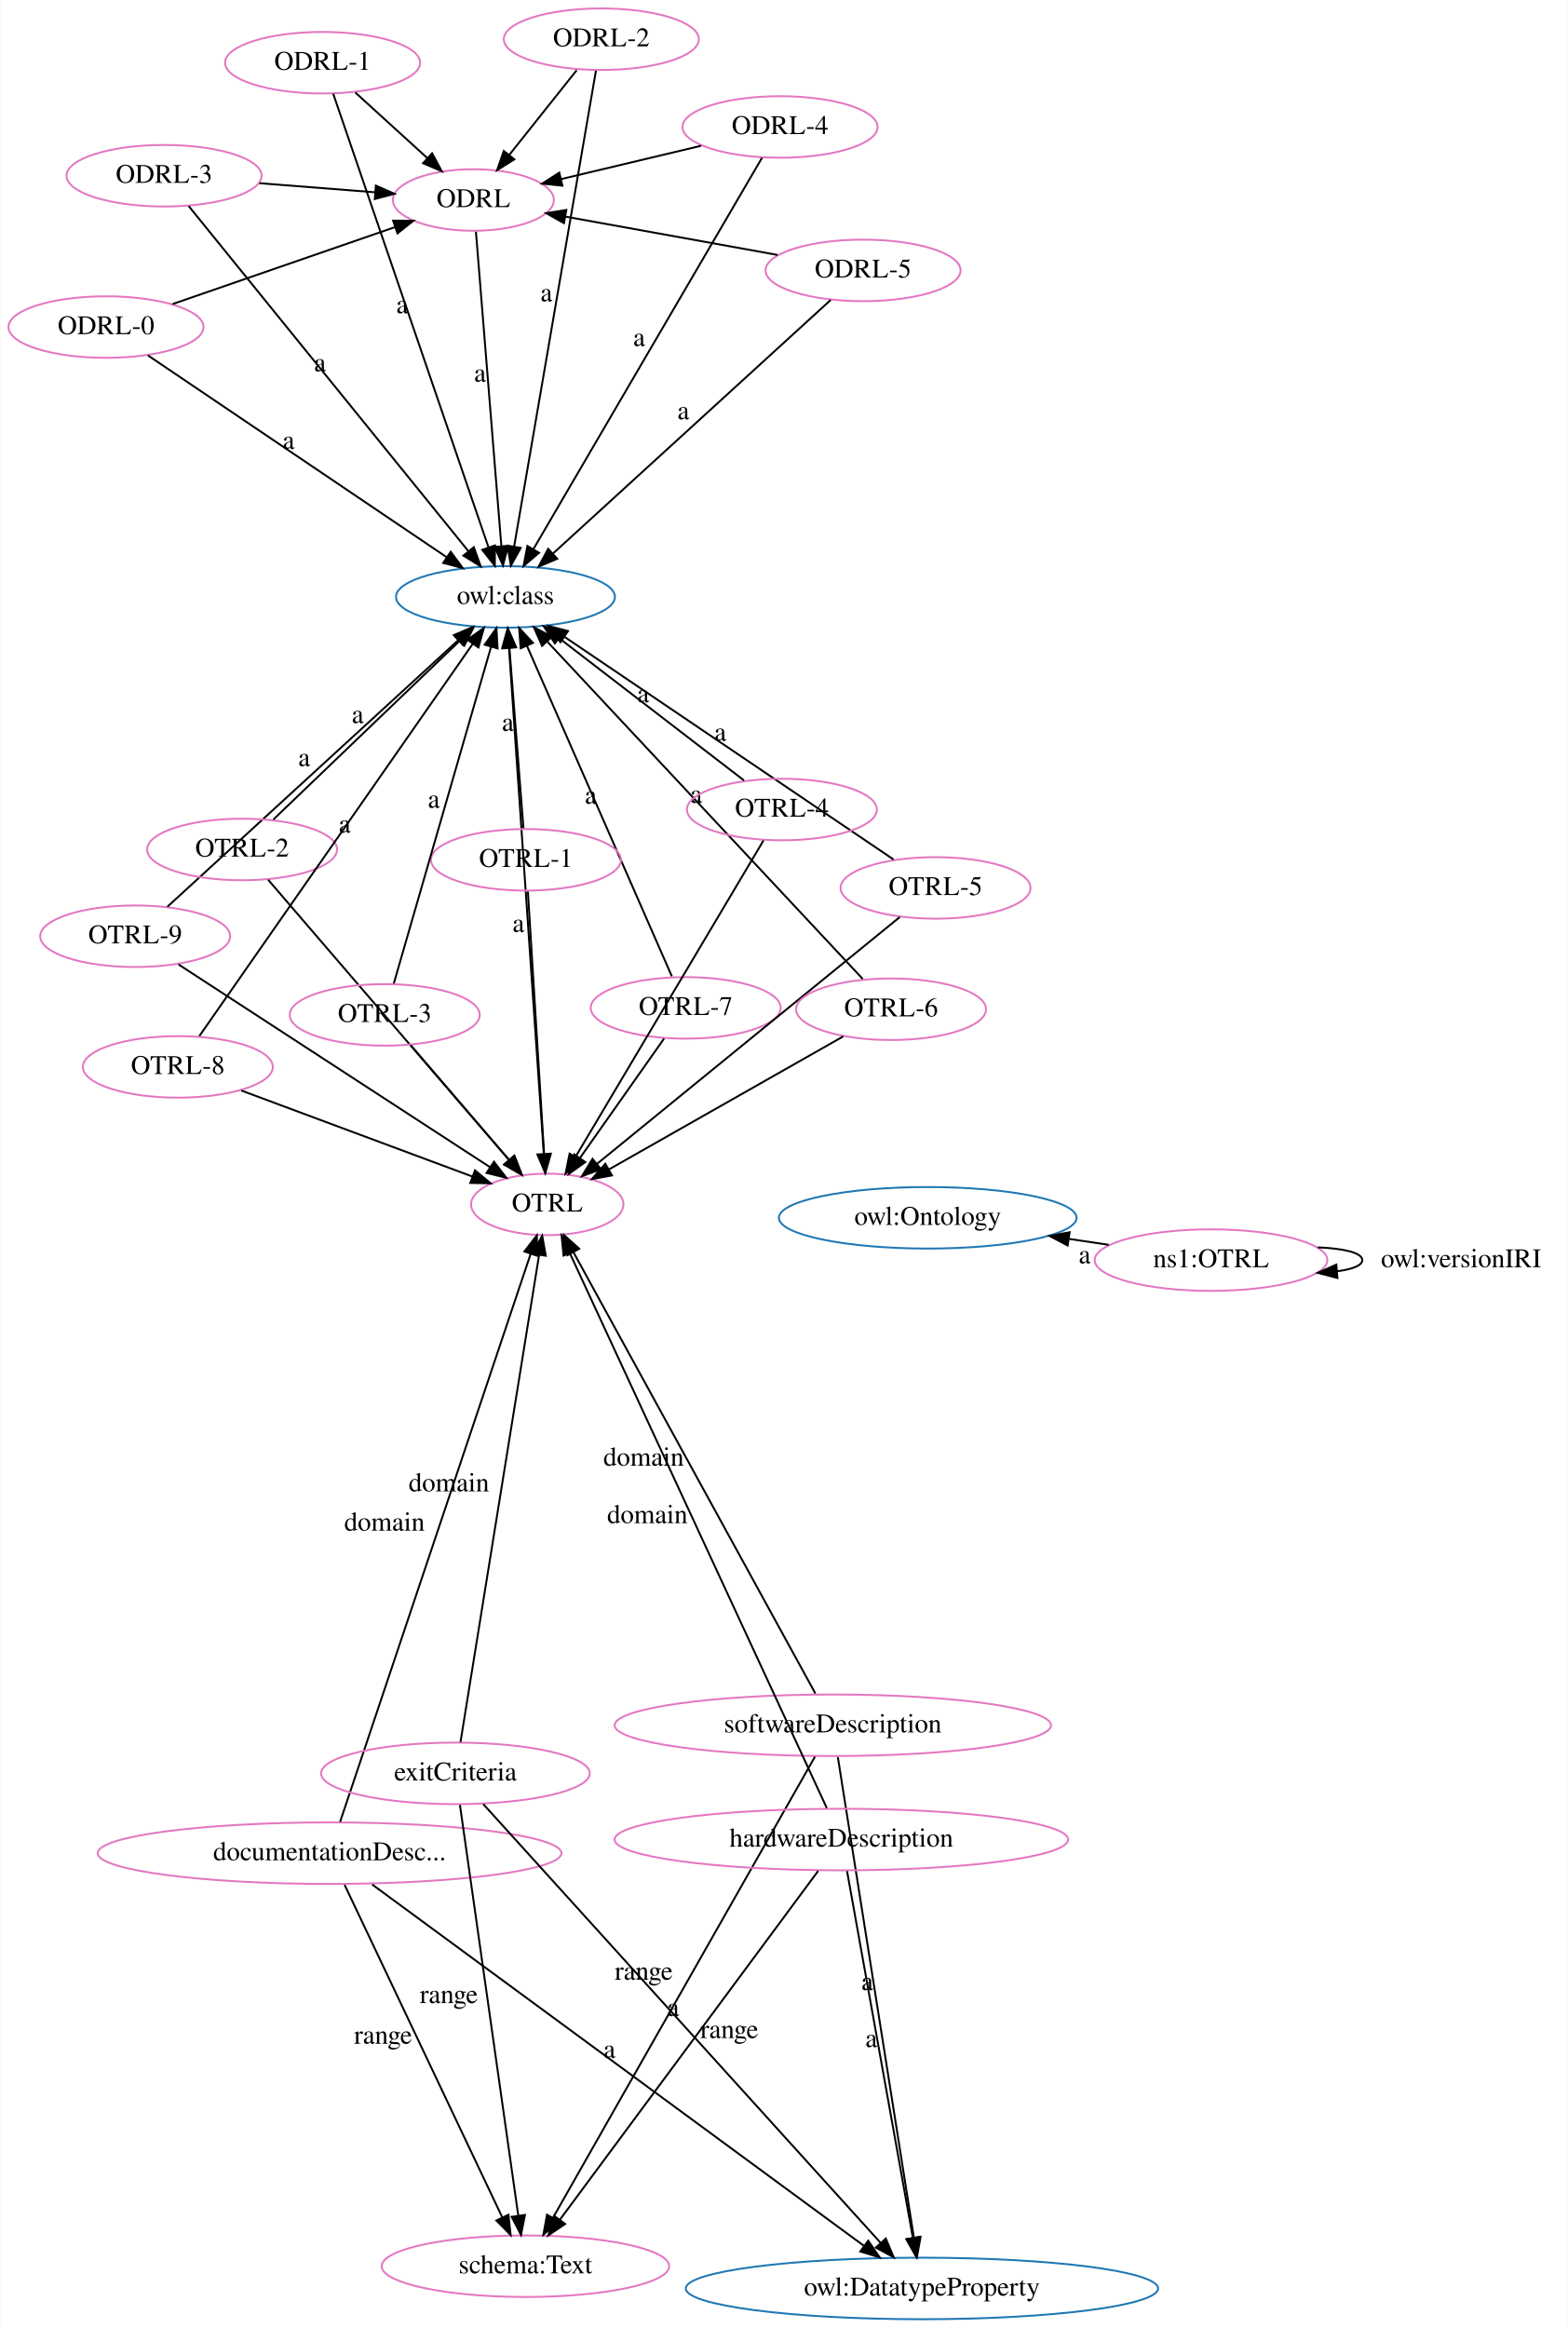
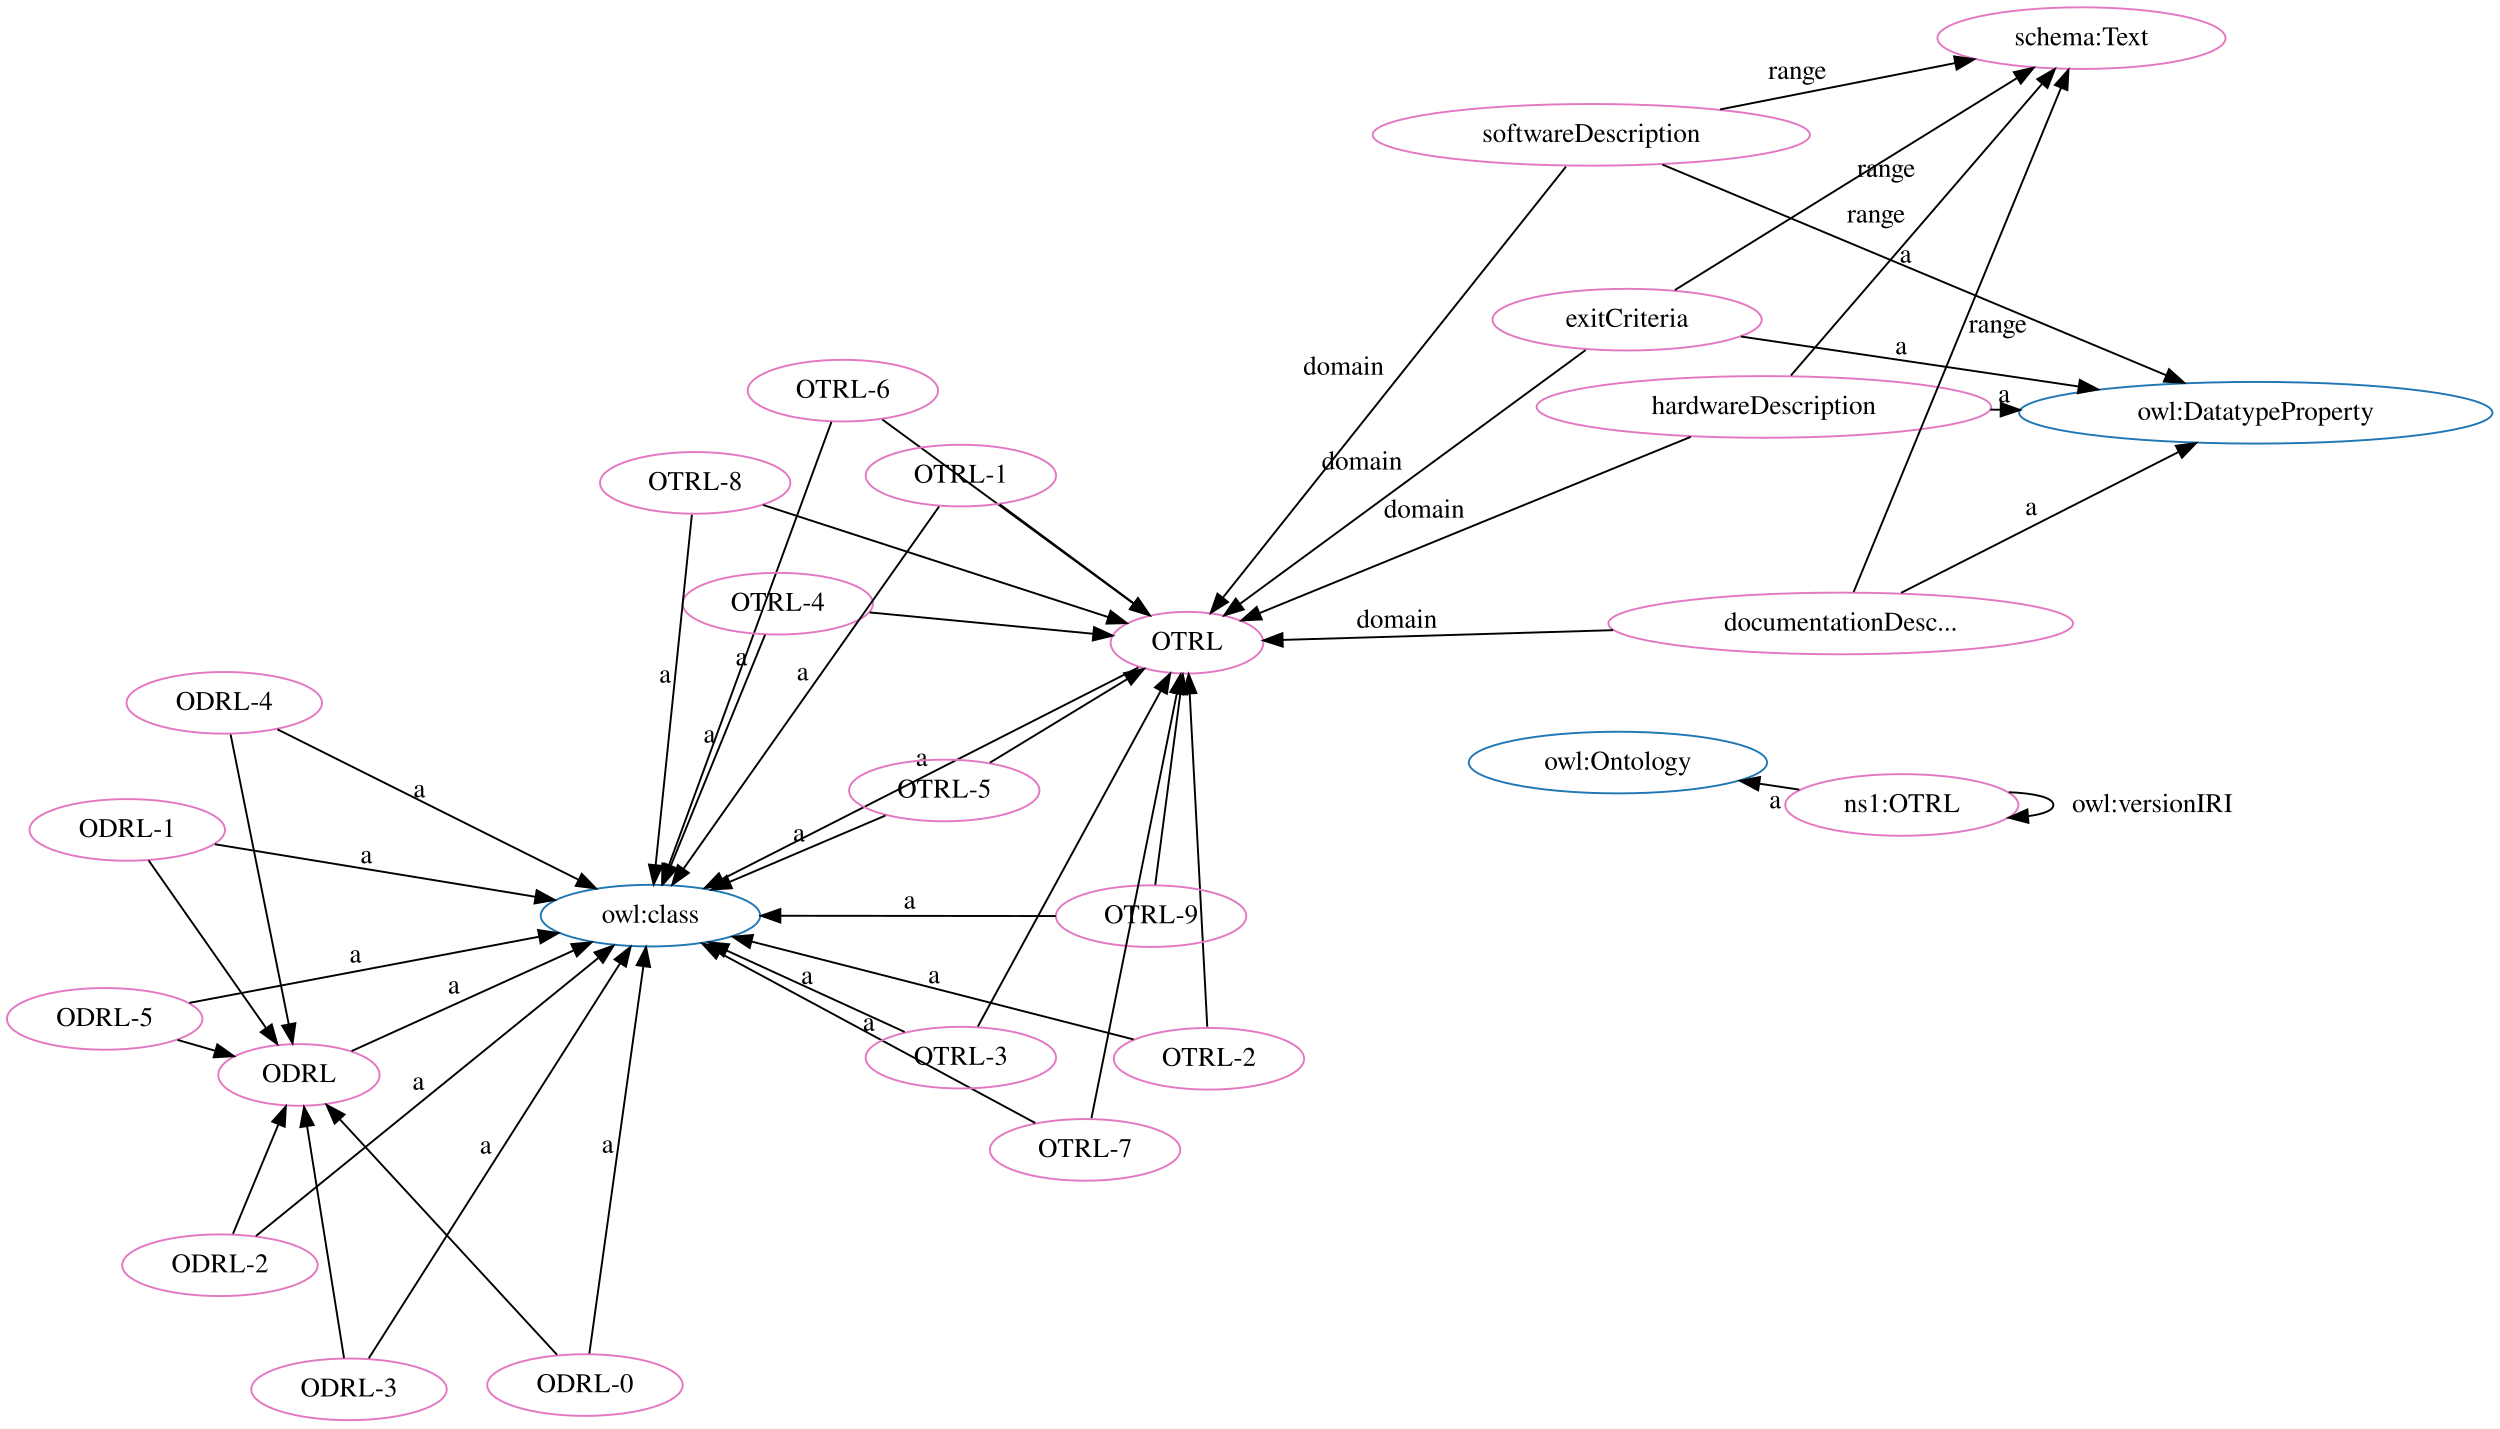
- <svg xmlns="http://www.w3.org/2000/svg" width="817pt" height="1213pt" viewBox="0.00 0.00 816.76 1213.00">
-   <g id="graph0" class="graph" transform="scale(1 1) rotate(0) translate(4 1209)">
-     <polygon fill="white" stroke="transparent" points="-4,4 -4,-1209 812.76,-1209 812.76,4 -4,4" />
+ <svg xmlns="http://www.w3.org/2000/svg" width="1300pt" height="743pt" viewBox="0.00 0.00 1300.00 743.00">
+   <g id="graph0" class="graph" transform="scale(1 1) rotate(0) translate(4 739)">
+     <polygon fill="white" stroke="transparent" points="-4,4 -4,-739 1296,-739 1296,4 -4,4" />
    <g id="node1" class="node">
-       <ellipse fill="none" stroke="#1f77b4" cx="476.3" cy="-16.6" rx="123.07" ry="16.03" />
-       <text text-anchor="middle" x="476.3" y="-12.9" font-family="Times,serif" font-size="14.00">owl:DatatypeProperty</text>
+       <ellipse fill="none" stroke="#1f77b4" cx="334.22" cy="-262.87" rx="57.05" ry="16.03" />
+       <text text-anchor="middle" x="334.22" y="-259.17" font-family="Times,serif" font-size="14.00">owl:class</text>
    </g>
    <g id="node2" class="node">
-       <ellipse fill="none" stroke="#1f77b4" cx="259.28" cy="-897.98" rx="57.05" ry="16.03" />
-       <text text-anchor="middle" x="259.28" y="-894.28" font-family="Times,serif" font-size="14.00">owl:class</text>
+       <ellipse fill="none" stroke="#e377c2" cx="151.44" cy="-180.03" rx="41.94" ry="16.03" />
+       <text text-anchor="middle" x="151.44" y="-176.33" font-family="Times,serif" font-size="14.00">ODRL</text>
+     </g>
+     <g id="edge36" class="edge">
+       <path fill="none" stroke="black" d="M178.8,-192.43C209.39,-206.3 259.2,-228.87 294.17,-244.72" />
+       <polygon fill="black" stroke="black" points="293.06,-248.06 303.61,-249 295.95,-241.68 293.06,-248.06" />
+       <text text-anchor="middle" x="231.99" y="-222.38" font-family="Times,serif" font-size="14.00">a</text>
    </g>
    <g id="node3" class="node">
-       <ellipse fill="none" stroke="#1f77b4" cx="479.32" cy="-574.47" rx="77.56" ry="16.03" />
-       <text text-anchor="middle" x="479.32" y="-570.77" font-family="Times,serif" font-size="14.00">owl:Ontology</text>
+       <ellipse fill="none" stroke="#1f77b4" cx="837.32" cy="-342.47" rx="77.56" ry="16.03" />
+       <text text-anchor="middle" x="837.32" y="-338.77" font-family="Times,serif" font-size="14.00">owl:Ontology</text>
    </g>
    <g id="node4" class="node">
-       <ellipse fill="none" stroke="#e377c2" cx="281.05" cy="-581.44" rx="39.7" ry="16.03" />
-       <text text-anchor="middle" x="281.05" y="-577.74" font-family="Times,serif" font-size="14.00">OTRL</text>
+       <ellipse fill="none" stroke="#1f77b4" cx="1169.01" cy="-524.37" rx="123.07" ry="16.03" />
+       <text text-anchor="middle" x="1169.01" y="-520.67" font-family="Times,serif" font-size="14.00">owl:DatatypeProperty</text>
+     </g>
+     <g id="node5" class="node">
+       <ellipse fill="none" stroke="#e377c2" cx="613.24" cy="-404.79" rx="39.7" ry="16.03" />
+       <text text-anchor="middle" x="613.24" y="-401.09" font-family="Times,serif" font-size="14.00">OTRL</text>
+     </g>
+     <g id="edge42" class="edge">
+       <path fill="none" stroke="black" d="M587.99,-391.94C538.69,-366.86 429.4,-311.28 371.65,-281.91" />
+       <polygon fill="black" stroke="black" points="373,-278.67 362.5,-277.25 369.83,-284.91 373,-278.67" />
+       <text text-anchor="middle" x="475.32" y="-340.72" font-family="Times,serif" font-size="14.00">a</text>
+     </g>
+     <g id="node6" class="node">
+       <ellipse fill="none" stroke="#e377c2" cx="110.37" cy="-81.08" rx="50.82" ry="16.03" />
+       <text text-anchor="middle" x="110.37" y="-77.38" font-family="Times,serif" font-size="14.00">ODRL-2</text>
+     </g>
+     <g id="edge21" class="edge">
+       <path fill="none" stroke="black" d="M129.07,-96.27C168.64,-128.4 260.97,-203.38 307.05,-240.81" />
+       <polygon fill="black" stroke="black" points="305.13,-243.75 315.1,-247.34 309.54,-238.32 305.13,-243.75" />
+       <text text-anchor="middle" x="213.56" y="-172.34" font-family="Times,serif" font-size="14.00">a</text>
+     </g>
+     <g id="edge28" class="edge">
+       <path fill="none" stroke="black" d="M117.15,-97.42C123.57,-112.89 133.31,-136.36 140.77,-154.33" />
+       <polygon fill="black" stroke="black" points="137.58,-155.77 144.65,-163.67 144.04,-153.09 137.58,-155.77" />
+     </g>
+     <g id="node7" class="node">
+       <ellipse fill="none" stroke="#e377c2" cx="434.3" cy="-535.87" rx="49.49" ry="16.03" />
+       <text text-anchor="middle" x="434.3" y="-532.17" font-family="Times,serif" font-size="14.00">OTRL-6</text>
+     </g>
+     <g id="edge22" class="edge">
+       <path fill="none" stroke="black" d="M428.34,-519.61C411.62,-474.01 364.18,-344.6 343.76,-288.89" />
+       <polygon fill="black" stroke="black" points="347,-287.57 340.27,-279.39 340.43,-289.98 347,-287.57" />
+       <text text-anchor="middle" x="381.55" y="-393.05" font-family="Times,serif" font-size="14.00">a</text>
+     </g>
+     <g id="edge25" class="edge">
+       <path fill="none" stroke="black" d="M454.83,-520.83C487.04,-497.24 549.5,-451.48 585.62,-425.02" />
+       <polygon fill="black" stroke="black" points="587.77,-427.78 593.77,-419.05 583.64,-422.14 587.77,-427.78" />
+     </g>
+     <g id="node8" class="node">
+       <ellipse fill="none" stroke="#e377c2" cx="300.18" cy="-18.77" rx="50.82" ry="16.03" />
+       <text text-anchor="middle" x="300.18" y="-15.07" font-family="Times,serif" font-size="14.00">ODRL-0</text>
+     </g>
+     <g id="edge23" class="edge">
+       <path fill="none" stroke="black" d="M302.46,-35.16C308.24,-76.59 323.47,-185.77 330.53,-236.4" />
+       <polygon fill="black" stroke="black" points="327.09,-237.12 331.94,-246.54 334.03,-236.16 327.09,-237.12" />
+       <text text-anchor="middle" x="311.99" y="-139.58" font-family="Times,serif" font-size="14.00">a</text>
+     </g>
+     <g id="edge26" class="edge">
+       <path fill="none" stroke="black" d="M285.64,-34.53C259.25,-63.14 203.34,-123.76 172.67,-157.01" />
+       <polygon fill="black" stroke="black" points="170.02,-154.73 165.81,-164.45 175.16,-159.47 170.02,-154.73" />
+     </g>
+     <g id="node9" class="node">
+       <ellipse fill="none" stroke="#e377c2" cx="624.65" cy="-188.44" rx="49.49" ry="16.03" />
+       <text text-anchor="middle" x="624.65" y="-184.74" font-family="Times,serif" font-size="14.00">OTRL-2</text>
+     </g>
+     <g id="edge4" class="edge">
+       <path fill="none" stroke="black" d="M585.48,-198.48C534.21,-211.62 444.17,-234.69 386.94,-249.36" />
+       <polygon fill="black" stroke="black" points="385.82,-246.03 377.01,-251.9 387.56,-252.81 385.82,-246.03" />
+       <text text-anchor="middle" x="481.71" y="-227.72" font-family="Times,serif" font-size="14.00">a</text>
+     </g>
+     <g id="edge44" class="edge">
+       <path fill="none" stroke="black" d="M623.78,-205.06C621.81,-242.36 617.03,-332.98 614.65,-378.21" />
+       <polygon fill="black" stroke="black" points="611.14,-378.24 614.11,-388.41 618.13,-378.61 611.14,-378.24" />
+     </g>
+     <g id="node10" class="node">
+       <ellipse fill="none" stroke="#e377c2" cx="1078.36" cy="-719.17" rx="74.91" ry="16.03" />
+       <text text-anchor="middle" x="1078.36" y="-715.47" font-family="Times,serif" font-size="14.00">schema:Text</text>
+     </g>
+     <g id="node11" class="node">
+       <ellipse fill="none" stroke="#e377c2" cx="984.95" cy="-320.42" rx="60.62" ry="16.03" />
+       <text text-anchor="middle" x="984.95" y="-316.72" font-family="Times,serif" font-size="14.00">ns1:OTRL</text>
+     </g>
+     <g id="edge30" class="edge">
+       <path fill="none" stroke="black" d="M931.65,-328.38C924.94,-329.38 917.98,-330.42 911.02,-331.46" />
+       <polygon fill="black" stroke="black" points="910.22,-328.04 900.85,-332.98 911.26,-334.96 910.22,-328.04" />
+       <text text-anchor="middle" x="919.08" y="-318.72" font-family="Times,serif" font-size="14.00">a</text>
+     </g>
+     <g id="edge27" class="edge">
+       <path fill="none" stroke="black" d="M1040.55,-327.05C1053.89,-326.53 1063.76,-324.32 1063.76,-320.42 1063.76,-317.58 1058.55,-315.64 1050.58,-314.59" />
+       <polygon fill="black" stroke="black" points="1050.8,-311.1 1040.55,-313.78 1050.24,-318.07 1050.8,-311.1" />
+       <text text-anchor="middle" x="1115.26" y="-316.72" font-family="Times,serif" font-size="14.00">owl:versionIRI</text>
+     </g>
+     <g id="node12" class="node">
+       <ellipse fill="none" stroke="#e377c2" cx="594.57" cy="-262.61" rx="49.49" ry="16.03" />
+       <text text-anchor="middle" x="594.57" y="-258.91" font-family="Times,serif" font-size="14.00">OTRL-9</text>
+     </g>
+     <g id="edge6" class="edge">
+       <path fill="none" stroke="black" d="M544.99,-262.66C504.47,-262.7 446.79,-262.76 402,-262.8" />
+       <polygon fill="black" stroke="black" points="401.78,-259.3 391.79,-262.81 401.79,-266.3 401.78,-259.3" />
+       <text text-anchor="middle" x="469" y="-266.53" font-family="Times,serif" font-size="14.00">a</text>
+     </g>
+     <g id="edge1" class="edge">
+       <path fill="none" stroke="black" d="M596.72,-278.92C599.89,-303.11 605.89,-348.77 609.72,-377.94" />
+       <polygon fill="black" stroke="black" points="606.3,-378.77 611.07,-388.23 613.24,-377.86 606.3,-378.77" />
+     </g>
+     <g id="node13" class="node">
+       <ellipse fill="none" stroke="#e377c2" cx="112.61" cy="-373.53" rx="50.82" ry="16.03" />
+       <text text-anchor="middle" x="112.61" y="-369.83" font-family="Times,serif" font-size="14.00">ODRL-4</text>
+     </g>
+     <g id="edge7" class="edge">
+       <path fill="none" stroke="black" d="M140.23,-359.74C179.77,-340 252.6,-303.62 296.9,-281.5" />
+       <polygon fill="black" stroke="black" points="298.52,-284.61 305.9,-277.01 295.39,-278.34 298.52,-284.61" />
+       <text text-anchor="middle" x="214.07" y="-324.42" font-family="Times,serif" font-size="14.00">a</text>
+     </g>
+     <g id="edge2" class="edge">
+       <path fill="none" stroke="black" d="M115.92,-357.04C122.66,-323.48 138,-247.02 146.14,-206.45" />
+       <polygon fill="black" stroke="black" points="149.6,-206.98 148.13,-196.49 142.74,-205.61 149.6,-206.98" />
+     </g>
+     <g id="node14" class="node">
+       <ellipse fill="none" stroke="#e377c2" cx="400.45" cy="-425.09" rx="49.49" ry="16.03" />
+       <text text-anchor="middle" x="400.45" y="-421.39" font-family="Times,serif" font-size="14.00">OTRL-4</text>
+     </g>
+     <g id="edge32" class="edge">
+       <path fill="none" stroke="black" d="M393.85,-408.94C382.41,-380.9 358.76,-322.99 344.93,-289.11" />
+       <polygon fill="black" stroke="black" points="348,-287.37 340.98,-279.43 341.52,-290.01 348,-287.37" />
+       <text text-anchor="middle" x="364.89" y="-352.83" font-family="Times,serif" font-size="14.00">a</text>
+     </g>
+     <g id="edge3" class="edge">
+       <path fill="none" stroke="black" d="M448.2,-420.53C482.89,-417.22 529.67,-412.76 564.56,-409.43" />
+       <polygon fill="black" stroke="black" points="564.91,-412.91 574.53,-408.48 564.24,-405.95 564.91,-412.91" />
+     </g>
+     <g id="node15" class="node">
+       <ellipse fill="none" stroke="#e377c2" cx="913.2" cy="-527.39" rx="118.17" ry="16.03" />
+       <text text-anchor="middle" x="913.2" y="-523.69" font-family="Times,serif" font-size="14.00">hardwareDescription</text>
+     </g>
+     <g id="edge9" class="edge">
+       <path fill="none" stroke="black" d="M1031,-526C1032.76,-525.98 1034.52,-525.96 1036.28,-525.94" />
+       <polygon fill="black" stroke="black" points="1036.41,-529.44 1046.37,-525.82 1036.33,-522.44 1036.41,-529.44" />
+       <text text-anchor="middle" x="1038.14" y="-529.77" font-family="Times,serif" font-size="14.00">a</text>
+     </g>
+     <g id="edge12" class="edge">
+       <path fill="none" stroke="black" d="M875.21,-511.86C817.54,-488.29 708.54,-443.74 651,-420.22" />
+       <polygon fill="black" stroke="black" points="652.14,-416.9 641.55,-416.36 649.49,-423.38 652.14,-416.9" />
+       <text text-anchor="middle" x="736.61" y="-469.84" font-family="Times,serif" font-size="14.00">domain</text>
+     </g>
+     <g id="edge45" class="edge">
+       <path fill="none" stroke="black" d="M927.28,-543.74C956.49,-577.65 1023.76,-655.76 1057.81,-695.31" />
+       <polygon fill="black" stroke="black" points="1055.37,-697.83 1064.55,-703.13 1060.68,-693.27 1055.37,-697.83" />
+       <text text-anchor="middle" x="971.55" y="-623.32" font-family="Times,serif" font-size="14.00">range</text>
+     </g>
+     <g id="node16" class="node">
+       <ellipse fill="none" stroke="#e377c2" cx="495.66" cy="-491.7" rx="49.49" ry="16.03" />
+       <text text-anchor="middle" x="495.66" y="-488" font-family="Times,serif" font-size="14.00">OTRL-1</text>
+     </g>
+     <g id="edge34" class="edge">
+       <path fill="none" stroke="black" d="M484.31,-475.6C456.46,-436.13 384.63,-334.32 351.47,-287.31" />
+       <polygon fill="black" stroke="black" points="354.18,-285.09 345.56,-278.94 348.46,-289.13 354.18,-285.09" />
+       <text text-anchor="middle" x="413.39" y="-385.26" font-family="Times,serif" font-size="14.00">a</text>
    </g>
    <g id="edge40" class="edge">
-       <path fill="none" stroke="black" d="M279.91,-598.01C276.36,-649.61 265.49,-807.74 261.12,-871.21" />
-       <polygon fill="black" stroke="black" points="257.6,-871.36 260.41,-881.57 264.59,-871.84 257.6,-871.36" />
-       <text text-anchor="middle" x="266.02" y="-723.41" font-family="Times,serif" font-size="14.00">a</text>
-     </g>
-     <g id="node5" class="node">
-       <ellipse fill="none" stroke="#e377c2" cx="242.55" cy="-1104.79" rx="41.94" ry="16.03" />
-       <text text-anchor="middle" x="242.55" y="-1101.09" font-family="Times,serif" font-size="14.00">ODRL</text>
-     </g>
-     <g id="edge3" class="edge">
-       <path fill="none" stroke="black" d="M243.89,-1088.22C246.79,-1052.43 253.64,-967.68 257.14,-924.4" />
-       <polygon fill="black" stroke="black" points="260.64,-924.6 257.96,-914.35 253.66,-924.03 260.64,-924.6" />
-       <text text-anchor="middle" x="246.02" y="-1010.11" font-family="Times,serif" font-size="14.00">a</text>
-     </g>
-     <g id="node6" class="node">
-       <ellipse fill="none" stroke="#e377c2" cx="445.61" cy="-1068.11" rx="50.82" ry="16.03" />
-       <text text-anchor="middle" x="445.61" y="-1064.41" font-family="Times,serif" font-size="14.00">ODRL-5</text>
-     </g>
-     <g id="edge2" class="edge">
-       <path fill="none" stroke="black" d="M428.75,-1052.71C395.8,-1022.63 322.72,-955.91 284.18,-920.72" />
-       <polygon fill="black" stroke="black" points="286.25,-917.87 276.51,-913.71 281.53,-923.04 286.25,-917.87" />
-       <text text-anchor="middle" x="351.97" y="-990.52" font-family="Times,serif" font-size="14.00">a</text>
-     </g>
-     <g id="edge45" class="edge">
-       <path fill="none" stroke="black" d="M401.05,-1076.16C368.36,-1082.07 324.02,-1090.08 290.54,-1096.12" />
-       <polygon fill="black" stroke="black" points="289.75,-1092.71 280.53,-1097.93 290.99,-1099.6 289.75,-1092.71" />
-     </g>
-     <g id="node7" class="node">
-       <ellipse fill="none" stroke="#e377c2" cx="269.69" cy="-28.19" rx="74.91" ry="16.03" />
-       <text text-anchor="middle" x="269.69" y="-24.49" font-family="Times,serif" font-size="14.00">schema:Text</text>
-     </g>
-     <g id="node8" class="node">
-       <ellipse fill="none" stroke="#e377c2" cx="66.32" cy="-721.17" rx="49.49" ry="16.03" />
-       <text text-anchor="middle" x="66.32" y="-717.47" font-family="Times,serif" font-size="14.00">OTRL-9</text>
-     </g>
-     <g id="edge26" class="edge">
-       <path fill="none" stroke="black" d="M83.11,-736.55C117.23,-767.82 194.84,-838.93 234.68,-875.44" />
-       <polygon fill="black" stroke="black" points="232.38,-878.08 242.12,-882.26 237.11,-872.92 232.38,-878.08" />
-       <text text-anchor="middle" x="154.39" y="-809.79" font-family="Times,serif" font-size="14.00">a</text>
+       <path fill="none" stroke="black" d="M515.88,-476.76C535.12,-462.53 564.24,-441.01 585.62,-425.2" />
+       <polygon fill="black" stroke="black" points="587.72,-428 593.69,-419.24 583.56,-422.37 587.72,-428" />
+     </g>
+     <g id="node17" class="node">
+       <ellipse fill="none" stroke="#e377c2" cx="177.48" cy="-16.54" rx="50.82" ry="16.03" />
+       <text text-anchor="middle" x="177.48" y="-12.84" font-family="Times,serif" font-size="14.00">ODRL-3</text>
+     </g>
+     <g id="edge10" class="edge">
+       <path fill="none" stroke="black" d="M187.76,-32.7C214.5,-74.72 286.33,-187.61 318.39,-238" />
+       <polygon fill="black" stroke="black" points="315.57,-240.09 323.9,-246.65 321.48,-236.33 315.57,-240.09" />
+       <text text-anchor="middle" x="248.58" y="-139.15" font-family="Times,serif" font-size="14.00">a</text>
+     </g>
+     <g id="edge13" class="edge">
+       <path fill="none" stroke="black" d="M174.89,-32.82C170.41,-60.95 161.17,-118.93 155.72,-153.14" />
+       <polygon fill="black" stroke="black" points="152.21,-152.91 154.1,-163.34 159.13,-154.01 152.21,-152.91" />
+     </g>
+     <g id="node18" class="node">
+       <ellipse fill="none" stroke="#e377c2" cx="842.08" cy="-572.78" rx="70.01" ry="16.03" />
+       <text text-anchor="middle" x="842.08" y="-569.08" font-family="Times,serif" font-size="14.00">exitCriteria</text>
+     </g>
+     <g id="edge35" class="edge">
+       <path fill="none" stroke="black" d="M901.29,-564.01C950.24,-556.77 1020.6,-546.35 1076.9,-538.01" />
+       <polygon fill="black" stroke="black" points="1077.51,-541.46 1086.89,-536.53 1076.48,-534.53 1077.51,-541.46" />
+       <text text-anchor="middle" x="984.59" y="-554.81" font-family="Times,serif" font-size="14.00">a</text>
+     </g>
+     <g id="edge39" class="edge">
+       <path fill="none" stroke="black" d="M820.55,-556.98C778.85,-526.36 687.09,-459 640.93,-425.11" />
+       <polygon fill="black" stroke="black" points="642.73,-422.09 632.59,-418.99 638.58,-427.73 642.73,-422.09" />
+       <text text-anchor="middle" x="704.24" y="-494.84" font-family="Times,serif" font-size="14.00">domain</text>
+     </g>
+     <g id="edge18" class="edge">
+       <path fill="none" stroke="black" d="M866.92,-588.17C909.55,-614.58 996.69,-668.57 1044.72,-698.33" />
+       <polygon fill="black" stroke="black" points="1043.16,-701.47 1053.5,-703.76 1046.84,-695.52 1043.16,-701.47" />
+       <text text-anchor="middle" x="976.82" y="-647.05" font-family="Times,serif" font-size="14.00">range</text>
+     </g>
+     <g id="node19" class="node">
+       <ellipse fill="none" stroke="#e377c2" cx="62.17" cy="-307.45" rx="50.82" ry="16.03" />
+       <text text-anchor="middle" x="62.17" y="-303.75" font-family="Times,serif" font-size="14.00">ODRL-1</text>
+     </g>
+     <g id="edge37" class="edge">
+       <path fill="none" stroke="black" d="M107.7,-299.99C153.41,-292.5 224.07,-280.92 274.3,-272.69" />
+       <polygon fill="black" stroke="black" points="275.08,-276.11 284.38,-271.03 273.95,-269.2 275.08,-276.11" />
+       <text text-anchor="middle" x="186.5" y="-290.14" font-family="Times,serif" font-size="14.00">a</text>
+     </g>
+     <g id="edge29" class="edge">
+       <path fill="none" stroke="black" d="M73.29,-291.57C88.6,-269.73 116.28,-230.21 134.25,-204.56" />
+       <polygon fill="black" stroke="black" points="137.3,-206.31 140.17,-196.11 131.57,-202.3 137.3,-206.31" />
+     </g>
+     <g id="node20" class="node">
+       <ellipse fill="none" stroke="#e377c2" cx="487.02" cy="-327.96" rx="49.49" ry="16.03" />
+       <text text-anchor="middle" x="487.02" y="-324.26" font-family="Times,serif" font-size="14.00">OTRL-5</text>
+     </g>
+     <g id="edge38" class="edge">
+       <path fill="none" stroke="black" d="M456.46,-314.95C433.22,-305.04 400.99,-291.31 375.46,-280.44" />
+       <polygon fill="black" stroke="black" points="376.61,-277.12 366.03,-276.42 373.86,-283.56 376.61,-277.12" />
+       <text text-anchor="middle" x="411.46" y="-301.49" font-family="Times,serif" font-size="14.00">a</text>
    </g>
    <g id="edge31" class="edge">
-       <path fill="none" stroke="black" d="M88.9,-706.48C127.88,-681.11 207.82,-629.09 251.29,-600.8" />
-       <polygon fill="black" stroke="black" points="253.26,-603.7 259.74,-595.31 249.44,-597.83 253.26,-603.7" />
-     </g>
-     <g id="node9" class="node">
-       <ellipse fill="none" stroke="#e377c2" cx="353.2" cy="-683.84" rx="49.49" ry="16.03" />
-       <text text-anchor="middle" x="353.2" y="-680.14" font-family="Times,serif" font-size="14.00">OTRL-7</text>
-     </g>
-     <g id="edge28" class="edge">
-       <path fill="none" stroke="black" d="M345.98,-700.29C329.69,-737.43 289.95,-828.05 270.45,-872.52" />
-       <polygon fill="black" stroke="black" points="267.2,-871.21 266.39,-881.77 273.61,-874.02 267.2,-871.21" />
-       <text text-anchor="middle" x="303.72" y="-790.2" font-family="Times,serif" font-size="14.00">a</text>
-     </g>
-     <g id="edge10" class="edge">
-       <path fill="none" stroke="black" d="M341.92,-667.84C330.17,-651.15 311.61,-624.81 298.07,-605.59" />
-       <polygon fill="black" stroke="black" points="300.87,-603.48 292.24,-597.32 295.14,-607.52 300.87,-603.48" />
-     </g>
-     <g id="node10" class="node">
-       <ellipse fill="none" stroke="#e377c2" cx="51.12" cy="-1038.58" rx="50.82" ry="16.03" />
-       <text text-anchor="middle" x="51.12" y="-1034.88" font-family="Times,serif" font-size="14.00">ODRL-0</text>
-     </g>
-     <g id="edge29" class="edge">
-       <path fill="none" stroke="black" d="M73,-1023.8C110.23,-998.66 185.97,-947.5 228.51,-918.76" />
-       <polygon fill="black" stroke="black" points="230.73,-921.49 237.06,-912.99 226.82,-915.68 230.73,-921.49" />
-       <text text-anchor="middle" x="146.26" y="-975.08" font-family="Times,serif" font-size="14.00">a</text>
+       <path fill="none" stroke="black" d="M510.76,-342.41C530.97,-354.71 560.15,-372.47 582.21,-385.9" />
+       <polygon fill="black" stroke="black" points="580.52,-388.97 590.88,-391.18 584.16,-382.99 580.52,-388.97" />
+     </g>
+     <g id="node21" class="node">
+       <ellipse fill="none" stroke="#e377c2" cx="357.49" cy="-487.9" rx="49.49" ry="16.03" />
+       <text text-anchor="middle" x="357.49" y="-484.2" font-family="Times,serif" font-size="14.00">OTRL-8</text>
+     </g>
+     <g id="edge41" class="edge">
+       <path fill="none" stroke="black" d="M355.78,-471.35C351.78,-432.65 341.78,-335.96 336.93,-289.12" />
+       <polygon fill="black" stroke="black" points="340.41,-288.72 335.9,-279.13 333.45,-289.44 340.41,-288.72" />
+       <text text-anchor="middle" x="341.86" y="-384.04" font-family="Times,serif" font-size="14.00">a</text>
+     </g>
+     <g id="edge46" class="edge">
+       <path fill="none" stroke="black" d="M392.78,-476.43C439.7,-461.18 522.47,-434.29 572.15,-418.14" />
+       <polygon fill="black" stroke="black" points="573.49,-421.38 581.92,-414.97 571.33,-414.73 573.49,-421.38" />
+     </g>
+     <g id="node22" class="node">
+       <ellipse fill="none" stroke="#e377c2" cx="560.24" cy="-141.06" rx="49.49" ry="16.03" />
+       <text text-anchor="middle" x="560.24" y="-137.36" font-family="Times,serif" font-size="14.00">OTRL-7</text>
+     </g>
+     <g id="edge14" class="edge">
+       <path fill="none" stroke="black" d="M534.31,-155.04C493.96,-176.78 416.01,-218.79 370.23,-243.46" />
+       <polygon fill="black" stroke="black" points="368.39,-240.48 361.24,-248.3 371.71,-246.64 368.39,-240.48" />
+       <text text-anchor="middle" x="447.77" y="-203.05" font-family="Times,serif" font-size="14.00">a</text>
+     </g>
+     <g id="edge19" class="edge">
+       <path fill="none" stroke="black" d="M563.55,-157.56C572.48,-201.96 597.06,-324.29 607.95,-378.42" />
+       <polygon fill="black" stroke="black" points="604.53,-379.18 609.93,-388.3 611.39,-377.8 604.53,-379.18" />
+     </g>
+     <g id="node23" class="node">
+       <ellipse fill="none" stroke="#e377c2" cx="495.64" cy="-189.02" rx="49.49" ry="16.03" />
+       <text text-anchor="middle" x="495.64" y="-185.32" font-family="Times,serif" font-size="14.00">OTRL-3</text>
+     </g>
+     <g id="edge15" class="edge">
+       <path fill="none" stroke="black" d="M466.41,-202.39C440.53,-214.23 402.54,-231.61 373.92,-244.7" />
+       <polygon fill="black" stroke="black" points="372.24,-241.62 364.6,-248.97 375.15,-247.99 372.24,-241.62" />
+       <text text-anchor="middle" x="415.67" y="-227.35" font-family="Times,serif" font-size="14.00">a</text>
+     </g>
+     <g id="edge20" class="edge">
+       <path fill="none" stroke="black" d="M504.48,-205.23C524.84,-242.58 575.13,-334.86 599.53,-379.63" />
+       <polygon fill="black" stroke="black" points="596.6,-381.57 604.46,-388.68 602.75,-378.22 596.6,-381.57" />
+     </g>
+     <g id="node24" class="node">
+       <ellipse fill="none" stroke="#e377c2" cx="50.44" cy="-209.18" rx="50.82" ry="16.03" />
+       <text text-anchor="middle" x="50.44" y="-205.48" font-family="Times,serif" font-size="14.00">ODRL-5</text>
+     </g>
+     <g id="edge16" class="edge">
+       <path fill="none" stroke="black" d="M94.47,-217.51C143.32,-226.75 222.34,-241.7 276.2,-251.89" />
+       <polygon fill="black" stroke="black" points="275.81,-255.38 286.29,-253.8 277.11,-248.5 275.81,-255.38" />
+       <text text-anchor="middle" x="180.84" y="-238.5" font-family="Times,serif" font-size="14.00">a</text>
+     </g>
+     <g id="edge8" class="edge">
+       <path fill="none" stroke="black" d="M88.34,-198.24C94.66,-196.42 101.25,-194.52 107.7,-192.65" />
+       <polygon fill="black" stroke="black" points="109.01,-195.92 117.65,-189.78 107.07,-189.19 109.01,-195.92" />
+     </g>
+     <g id="node25" class="node">
+       <ellipse fill="none" stroke="#e377c2" cx="953.17" cy="-414.8" rx="120.83" ry="16.03" />
+       <text text-anchor="middle" x="953.17" y="-411.1" font-family="Times,serif" font-size="14.00">documentationDesc...</text>
+     </g>
+     <g id="edge43" class="edge">
+       <path fill="none" stroke="black" d="M984.56,-430.73C1022.71,-450.1 1087.16,-482.82 1128.88,-504" />
+       <polygon fill="black" stroke="black" points="1127.44,-507.19 1137.94,-508.6 1130.61,-500.95 1127.44,-507.19" />
+       <text text-anchor="middle" x="1052.22" y="-471.17" font-family="Times,serif" font-size="14.00">a</text>
    </g>
    <g id="edge33" class="edge">
-       <path fill="none" stroke="black" d="M85.79,-1050.57C118.34,-1061.83 167.08,-1078.69 201.55,-1090.61" />
-       <polygon fill="black" stroke="black" points="200.72,-1094.03 211.31,-1093.99 203.01,-1087.41 200.72,-1094.03" />
-     </g>
-     <g id="node11" class="node">
-       <ellipse fill="none" stroke="#e377c2" cx="429.85" cy="-310.05" rx="113.69" ry="16.03" />
-       <text text-anchor="middle" x="429.85" y="-306.35" font-family="Times,serif" font-size="14.00">softwareDescription</text>
-     </g>
-     <g id="edge30" class="edge">
-       <path fill="none" stroke="black" d="M432.48,-293.43C440.18,-244.81 462.7,-102.51 472.1,-43.12" />
-       <polygon fill="black" stroke="black" points="475.59,-43.46 473.69,-33.03 468.67,-42.36 475.59,-43.46" />
-       <text text-anchor="middle" x="447.79" y="-172.08" font-family="Times,serif" font-size="14.00">a</text>
-     </g>
-     <g id="edge6" class="edge">
-       <path fill="none" stroke="black" d="M420.76,-326.62C395.59,-372.54 324.79,-501.67 294.78,-556.41" />
-       <polygon fill="black" stroke="black" points="291.57,-554.98 289.83,-565.43 297.71,-558.34 291.57,-554.98" />
-       <text text-anchor="middle" x="331.27" y="-445.31" font-family="Times,serif" font-size="14.00">domain</text>
+       <path fill="none" stroke="black" d="M834.76,-411.31C775.92,-409.58 707.98,-407.58 663.02,-406.25" />
+       <polygon fill="black" stroke="black" points="663.04,-402.75 652.94,-405.96 662.84,-409.75 663.04,-402.75" />
+       <text text-anchor="middle" x="722.39" y="-412.58" font-family="Times,serif" font-size="14.00">domain</text>
+     </g>
+     <g id="edge24" class="edge">
+       <path fill="none" stroke="black" d="M959.9,-431.17C980.49,-481.23 1042.75,-632.59 1067.78,-693.43" />
+       <polygon fill="black" stroke="black" points="1064.56,-694.8 1071.6,-702.72 1071.03,-692.14 1064.56,-694.8" />
+       <text text-anchor="middle" x="1034.84" y="-566.1" font-family="Times,serif" font-size="14.00">range</text>
+     </g>
+     <g id="node26" class="node">
+       <ellipse fill="none" stroke="#e377c2" cx="823.47" cy="-668.88" rx="113.69" ry="16.03" />
+       <text text-anchor="middle" x="823.47" y="-665.18" font-family="Times,serif" font-size="14.00">softwareDescription</text>
+     </g>
+     <g id="edge17" class="edge">
+       <path fill="none" stroke="black" d="M860.45,-653.42C923.8,-626.92 1052.96,-572.9 1122.39,-543.87" />
+       <polygon fill="black" stroke="black" points="1123.9,-547.03 1131.78,-539.94 1121.2,-540.57 1123.9,-547.03" />
+       <text text-anchor="middle" x="986.92" y="-602.44" font-family="Times,serif" font-size="14.00">a</text>
    </g>
    <g id="edge11" class="edge">
-       <path fill="none" stroke="black" d="M420.55,-293.68C393.79,-246.59 316.48,-110.53 284.16,-53.65" />
-       <polygon fill="black" stroke="black" points="287,-51.57 279.02,-44.61 280.92,-55.03 287,-51.57" />
-       <text text-anchor="middle" x="331.35" y="-177.47" font-family="Times,serif" font-size="14.00">range</text>
-     </g>
-     <g id="node12" class="node">
-       <ellipse fill="none" stroke="#e377c2" cx="626.95" cy="-552.42" rx="60.62" ry="16.03" />
-       <text text-anchor="middle" x="626.95" y="-548.72" font-family="Times,serif" font-size="14.00">ns1:OTRL</text>
-     </g>
-     <g id="edge19" class="edge">
-       <path fill="none" stroke="black" d="M573.65,-560.38C566.94,-561.38 559.98,-562.42 553.02,-563.46" />
-       <polygon fill="black" stroke="black" points="552.22,-560.04 542.85,-564.98 553.26,-566.96 552.22,-560.04" />
-       <text text-anchor="middle" x="561.08" y="-550.72" font-family="Times,serif" font-size="14.00">a</text>
-     </g>
-     <g id="edge32" class="edge">
-       <path fill="none" stroke="black" d="M682.55,-559.05C695.89,-558.53 705.76,-556.32 705.76,-552.42 705.76,-549.58 700.55,-547.64 692.58,-546.59" />
-       <polygon fill="black" stroke="black" points="692.8,-543.1 682.55,-545.78 692.24,-550.07 692.8,-543.1" />
-       <text text-anchor="middle" x="757.26" y="-548.72" font-family="Times,serif" font-size="14.00">owl:versionIRI</text>
-     </g>
-     <g id="node13" class="node">
-       <ellipse fill="none" stroke="#e377c2" cx="434.32" cy="-250.51" rx="118.17" ry="16.03" />
-       <text text-anchor="middle" x="434.32" y="-246.81" font-family="Times,serif" font-size="14.00">hardwareDescription</text>
-     </g>
-     <g id="edge8" class="edge">
-       <path fill="none" stroke="black" d="M437.27,-234.06C444.44,-194.13 462.8,-91.79 471.54,-43.1" />
-       <polygon fill="black" stroke="black" points="475.03,-43.49 473.35,-33.03 468.14,-42.25 475.03,-43.49" />
-       <text text-anchor="middle" x="449.91" y="-142.38" font-family="Times,serif" font-size="14.00">a</text>
-     </g>
-     <g id="edge20" class="edge">
-       <path fill="none" stroke="black" d="M426.72,-266.92C401.84,-320.63 322.73,-491.45 292.73,-556.21" />
-       <polygon fill="black" stroke="black" points="289.54,-554.77 288.52,-565.32 295.9,-557.71 289.54,-554.77" />
-       <text text-anchor="middle" x="333.23" y="-415.37" font-family="Times,serif" font-size="14.00">domain</text>
-     </g>
-     <g id="edge37" class="edge">
-       <path fill="none" stroke="black" d="M422.22,-234.16C393.54,-195.44 321.37,-97.98 287.62,-52.4" />
-       <polygon fill="black" stroke="black" points="290.36,-50.22 281.59,-44.26 284.73,-54.38 290.36,-50.22" />
-       <text text-anchor="middle" x="375.92" y="-147.08" font-family="Times,serif" font-size="14.00">range</text>
-     </g>
-     <g id="node14" class="node">
-       <ellipse fill="none" stroke="#e377c2" cx="269.94" cy="-760.99" rx="49.49" ry="16.03" />
-       <text text-anchor="middle" x="269.94" y="-757.29" font-family="Times,serif" font-size="14.00">OTRL-1</text>
-     </g>
-     <g id="edge34" class="edge">
-       <path fill="none" stroke="black" d="M268.65,-777.51C266.85,-800.76 263.53,-843.37 261.36,-871.19" />
-       <polygon fill="black" stroke="black" points="257.86,-871.16 260.57,-881.4 264.83,-871.7 257.86,-871.16" />
-       <text text-anchor="middle" x="260.51" y="-828.15" font-family="Times,serif" font-size="14.00">a</text>
-     </g>
-     <g id="edge1" class="edge">
-       <path fill="none" stroke="black" d="M270.97,-744.42C272.9,-713.2 277.09,-645.47 279.41,-607.89" />
-       <polygon fill="black" stroke="black" points="282.92,-607.9 280.04,-597.71 275.93,-607.47 282.92,-607.9" />
-     </g>
-     <g id="node15" class="node">
-       <ellipse fill="none" stroke="#e377c2" cx="483.39" cy="-746.35" rx="49.49" ry="16.03" />
-       <text text-anchor="middle" x="483.39" y="-742.65" font-family="Times,serif" font-size="14.00">OTRL-5</text>
-     </g>
-     <g id="edge35" class="edge">
-       <path fill="none" stroke="black" d="M461.49,-761.17C421.34,-788.33 335.87,-846.16 289.96,-877.22" />
-       <polygon fill="black" stroke="black" points="287.92,-874.38 281.6,-882.88 291.84,-880.18 287.92,-874.38" />
-       <text text-anchor="middle" x="371.22" y="-823" font-family="Times,serif" font-size="14.00">a</text>
-     </g>
-     <g id="edge4" class="edge">
-       <path fill="none" stroke="black" d="M464.72,-731.14C428.47,-701.59 348.52,-636.43 307.08,-602.66" />
-       <polygon fill="black" stroke="black" points="309.06,-599.75 299.1,-596.15 304.64,-605.18 309.06,-599.75" />
-     </g>
-     <g id="node16" class="node">
-       <ellipse fill="none" stroke="#e377c2" cx="122.04" cy="-766.38" rx="49.49" ry="16.03" />
-       <text text-anchor="middle" x="122.04" y="-762.68" font-family="Times,serif" font-size="14.00">OTRL-2</text>
-     </g>
-     <g id="edge36" class="edge">
-       <path fill="none" stroke="black" d="M138.32,-781.99C162.34,-805.02 207.4,-848.23 235.23,-874.92" />
-       <polygon fill="black" stroke="black" points="232.95,-877.58 242.59,-881.98 237.8,-872.53 232.95,-877.58" />
-       <text text-anchor="middle" x="182.28" y="-832.25" font-family="Times,serif" font-size="14.00">a</text>
-     </g>
-     <g id="edge18" class="edge">
-       <path fill="none" stroke="black" d="M135.6,-750.61C163.6,-718.04 227.94,-643.21 260.85,-604.93" />
-       <polygon fill="black" stroke="black" points="263.89,-606.77 267.75,-596.9 258.58,-602.21 263.89,-606.77" />
-     </g>
-     <g id="node17" class="node">
-       <ellipse fill="none" stroke="#e377c2" cx="163.98" cy="-1176.32" rx="50.82" ry="16.03" />
-       <text text-anchor="middle" x="163.98" y="-1172.62" font-family="Times,serif" font-size="14.00">ODRL-1</text>
-     </g>
-     <g id="edge13" class="edge">
-       <path fill="none" stroke="black" d="M169.52,-1160.15C185.37,-1113.84 231.06,-980.4 250.43,-923.82" />
-       <polygon fill="black" stroke="black" points="253.8,-924.79 253.73,-914.19 247.18,-922.52 253.8,-924.79" />
-       <text text-anchor="middle" x="205.47" y="-1045.79" font-family="Times,serif" font-size="14.00">a</text>
-     </g>
-     <g id="edge27" class="edge">
-       <path fill="none" stroke="black" d="M181.03,-1160.8C191.99,-1150.82 206.39,-1137.71 218.51,-1126.68" />
-       <polygon fill="black" stroke="black" points="221.04,-1129.11 226.08,-1119.79 216.33,-1123.94 221.04,-1129.11" />
-     </g>
-     <g id="node18" class="node">
-       <ellipse fill="none" stroke="#e377c2" cx="402.36" cy="-1142.84" rx="50.82" ry="16.03" />
-       <text text-anchor="middle" x="402.36" y="-1139.14" font-family="Times,serif" font-size="14.00">ODRL-4</text>
-     </g>
-     <g id="edge14" class="edge">
-       <path fill="none" stroke="black" d="M392.97,-1126.78C368.62,-1085.1 303.26,-973.25 273.91,-923.02" />
-       <polygon fill="black" stroke="black" points="276.77,-920.97 268.7,-914.11 270.72,-924.51 276.77,-920.97" />
-       <text text-anchor="middle" x="328.94" y="-1028.7" font-family="Times,serif" font-size="14.00">a</text>
+       <path fill="none" stroke="black" d="M810.32,-652.36C774.3,-607.11 673.96,-481.06 632.03,-428.39" />
+       <polygon fill="black" stroke="black" points="634.56,-425.94 625.59,-420.3 629.08,-430.3 634.56,-425.94" />
+       <text text-anchor="middle" x="694.67" y="-544.17" font-family="Times,serif" font-size="14.00">domain</text>
    </g>
    <g id="edge5" class="edge">
-       <path fill="none" stroke="black" d="M361.21,-1133.04C338.89,-1127.73 311.26,-1121.15 288.27,-1115.68" />
-       <polygon fill="black" stroke="black" points="288.95,-1112.24 278.41,-1113.33 287.32,-1119.05 288.95,-1112.24" />
-     </g>
-     <g id="node19" class="node">
-       <ellipse fill="none" stroke="#e377c2" cx="167.62" cy="-243.41" rx="120.83" ry="16.03" />
-       <text text-anchor="middle" x="167.62" y="-239.71" font-family="Times,serif" font-size="14.00">documentationDesc...</text>
-     </g>
-     <g id="edge39" class="edge">
-       <path fill="none" stroke="black" d="M189.81,-227.1C244.21,-187.13 384.21,-84.26 446.1,-38.79" />
-       <polygon fill="black" stroke="black" points="448.31,-41.5 454.3,-32.76 444.17,-35.86 448.31,-41.5" />
-       <text text-anchor="middle" x="313.46" y="-136.74" font-family="Times,serif" font-size="14.00">a</text>
-     </g>
-     <g id="edge38" class="edge">
-       <path fill="none" stroke="black" d="M173.09,-259.71C191.32,-314.04 250.11,-489.23 272.38,-555.61" />
-       <polygon fill="black" stroke="black" points="269.14,-556.93 275.63,-565.3 275.77,-554.7 269.14,-556.93" />
-       <text text-anchor="middle" x="196.24" y="-411.46" font-family="Times,serif" font-size="14.00">domain</text>
-     </g>
-     <g id="edge9" class="edge">
-       <path fill="none" stroke="black" d="M175.46,-226.88C193.16,-189.54 236.36,-98.48 257.55,-53.78" />
-       <polygon fill="black" stroke="black" points="260.84,-55.02 261.97,-44.48 254.52,-52.02 260.84,-55.02" />
-       <text text-anchor="middle" x="195.5" y="-144.13" font-family="Times,serif" font-size="14.00">range</text>
-     </g>
-     <g id="node20" class="node">
-       <ellipse fill="none" stroke="#e377c2" cx="81.38" cy="-1117.44" rx="50.82" ry="16.03" />
-       <text text-anchor="middle" x="81.38" y="-1113.74" font-family="Times,serif" font-size="14.00">ODRL-3</text>
-     </g>
-     <g id="edge16" class="edge">
-       <path fill="none" stroke="black" d="M94.18,-1101.66C125,-1063.63 203.52,-966.76 240.05,-921.7" />
-       <polygon fill="black" stroke="black" points="242.78,-923.89 246.36,-913.92 237.35,-919.48 242.78,-923.89" />
-       <text text-anchor="middle" x="162.61" y="-1015.48" font-family="Times,serif" font-size="14.00">a</text>
-     </g>
-     <g id="edge7" class="edge">
-       <path fill="none" stroke="black" d="M131.06,-1113.54C150.19,-1112.04 172.05,-1110.32 191.33,-1108.81" />
-       <polygon fill="black" stroke="black" points="191.74,-1112.29 201.44,-1108.02 191.19,-1105.31 191.74,-1112.29" />
-     </g>
-     <g id="node21" class="node">
-       <ellipse fill="none" stroke="#e377c2" cx="196.36" cy="-680.2" rx="49.49" ry="16.03" />
-       <text text-anchor="middle" x="196.36" y="-676.5" font-family="Times,serif" font-size="14.00">OTRL-3</text>
-     </g>
-     <g id="edge41" class="edge">
-       <path fill="none" stroke="black" d="M201.09,-696.57C211.93,-734.11 238.66,-826.63 251.78,-872.02" />
-       <polygon fill="black" stroke="black" points="248.44,-873.08 254.58,-881.72 255.17,-871.14 248.44,-873.08" />
-       <text text-anchor="middle" x="221.93" y="-788.1" font-family="Times,serif" font-size="14.00">a</text>
-     </g>
-     <g id="edge43" class="edge">
-       <path fill="none" stroke="black" d="M209.97,-664.33C223.75,-648.26 245.24,-623.21 260.98,-604.85" />
-       <polygon fill="black" stroke="black" points="263.9,-606.81 267.76,-596.94 258.59,-602.25 263.9,-606.81" />
-     </g>
-     <g id="node22" class="node">
-       <ellipse fill="none" stroke="#e377c2" cx="233.21" cy="-284.99" rx="70.01" ry="16.03" />
-       <text text-anchor="middle" x="233.21" y="-281.29" font-family="Times,serif" font-size="14.00">exitCriteria</text>
-     </g>
-     <g id="edge42" class="edge">
-       <path fill="none" stroke="black" d="M247.69,-269C288.71,-223.71 405.92,-94.3 454.64,-40.5" />
-       <polygon fill="black" stroke="black" points="457.47,-42.6 461.59,-32.84 452.28,-37.9 457.47,-42.6" />
-       <text text-anchor="middle" x="346.67" y="-158.55" font-family="Times,serif" font-size="14.00">a</text>
-     </g>
-     <g id="edge15" class="edge">
-       <path fill="none" stroke="black" d="M235.85,-301.35C243.72,-350.14 267.1,-494.97 276.78,-554.96" />
-       <polygon fill="black" stroke="black" points="273.37,-555.81 278.42,-565.13 280.28,-554.7 273.37,-555.81" />
-       <text text-anchor="middle" x="229.81" y="-431.95" font-family="Times,serif" font-size="14.00">domain</text>
-     </g>
-     <g id="edge25" class="edge">
-       <path fill="none" stroke="black" d="M235.55,-268.53C241.71,-225.14 258.45,-107.31 265.96,-54.46" />
-       <polygon fill="black" stroke="black" points="269.43,-54.9 267.37,-44.51 262.5,-53.92 269.43,-54.9" />
-       <text text-anchor="middle" x="229.75" y="-165.3" font-family="Times,serif" font-size="14.00">range</text>
-     </g>
-     <g id="node23" class="node">
-       <ellipse fill="none" stroke="#e377c2" cx="460.21" cy="-683.13" rx="49.49" ry="16.03" />
-       <text text-anchor="middle" x="460.21" y="-679.43" font-family="Times,serif" font-size="14.00">OTRL-6</text>
-     </g>
-     <g id="edge17" class="edge">
-       <path fill="none" stroke="black" d="M445.43,-698.93C410.38,-736.41 322.05,-830.86 280.95,-874.81" />
-       <polygon fill="black" stroke="black" points="278.35,-872.47 274.08,-882.16 283.46,-877.25 278.35,-872.47" />
-       <text text-anchor="middle" x="358.69" y="-790.67" font-family="Times,serif" font-size="14.00">a</text>
-     </g>
-     <g id="edge23" class="edge">
-       <path fill="none" stroke="black" d="M435.3,-668.99C403.43,-650.91 348.2,-619.55 313.2,-599.68" />
-       <polygon fill="black" stroke="black" points="314.75,-596.54 304.33,-594.65 311.3,-602.63 314.75,-596.54" />
-     </g>
-     <g id="node24" class="node">
-       <ellipse fill="none" stroke="#e377c2" cx="403.31" cy="-787.19" rx="49.49" ry="16.03" />
-       <text text-anchor="middle" x="403.31" y="-783.49" font-family="Times,serif" font-size="14.00">OTRL-4</text>
-     </g>
-     <g id="edge21" class="edge">
-       <path fill="none" stroke="black" d="M383.58,-802.36C358.73,-821.48 315.84,-854.47 287.51,-876.26" />
-       <polygon fill="black" stroke="black" points="285.02,-873.76 279.23,-882.64 289.29,-879.31 285.02,-873.76" />
-       <text text-anchor="middle" x="331.05" y="-843.11" font-family="Times,serif" font-size="14.00">a</text>
-     </g>
-     <g id="edge12" class="edge">
-       <path fill="none" stroke="black" d="M393.71,-771.04C372.42,-735.21 321.1,-648.84 295.74,-606.16" />
-       <polygon fill="black" stroke="black" points="298.72,-604.32 290.6,-597.51 292.7,-607.89 298.72,-604.32" />
-     </g>
-     <g id="node25" class="node">
-       <ellipse fill="none" stroke="#e377c2" cx="88.56" cy="-653.09" rx="49.49" ry="16.03" />
-       <text text-anchor="middle" x="88.56" y="-649.39" font-family="Times,serif" font-size="14.00">OTRL-8</text>
-     </g>
-     <g id="edge22" class="edge">
-       <path fill="none" stroke="black" d="M99.76,-669.16C128.94,-711.02 207.45,-823.63 242.26,-873.57" />
-       <polygon fill="black" stroke="black" points="239.45,-875.65 248.04,-881.85 245.19,-871.65 239.45,-875.65" />
-       <text text-anchor="middle" x="175.51" y="-775.16" font-family="Times,serif" font-size="14.00">a</text>
-     </g>
-     <g id="edge24" class="edge">
-       <path fill="none" stroke="black" d="M121.65,-640.77C155.06,-628.34 206.64,-609.14 242.02,-595.97" />
-       <polygon fill="black" stroke="black" points="243.39,-599.19 251.54,-592.42 240.95,-592.63 243.39,-599.19" />
-     </g>
-     <g id="node26" class="node">
-       <ellipse fill="none" stroke="#e377c2" cx="309.23" cy="-1188.57" rx="50.82" ry="16.03" />
-       <text text-anchor="middle" x="309.23" y="-1184.87" font-family="Times,serif" font-size="14.00">ODRL-2</text>
-     </g>
-     <g id="edge46" class="edge">
-       <path fill="none" stroke="black" d="M306.41,-1172.11C298.13,-1123.96 273.9,-983.06 263.79,-924.24" />
-       <polygon fill="black" stroke="black" points="267.22,-923.52 262.08,-914.26 260.32,-924.7 267.22,-923.52" />
-       <text text-anchor="middle" x="280.6" y="-1051.98" font-family="Times,serif" font-size="14.00">a</text>
-     </g>
-     <g id="edge44" class="edge">
-       <path fill="none" stroke="black" d="M296.38,-1172.41C286.38,-1159.85 272.37,-1142.25 261.15,-1128.16" />
-       <polygon fill="black" stroke="black" points="263.89,-1125.97 254.92,-1120.33 258.41,-1130.33 263.89,-1125.97" />
+       <path fill="none" stroke="black" d="M890.44,-682.09C928.22,-689.55 975.22,-698.82 1012.77,-706.23" />
+       <polygon fill="black" stroke="black" points="1012.11,-709.66 1022.6,-708.17 1013.46,-702.8 1012.11,-709.66" />
+       <text text-anchor="middle" x="930.61" y="-697.96" font-family="Times,serif" font-size="14.00">range</text>
    </g>
  </g>
</svg>
